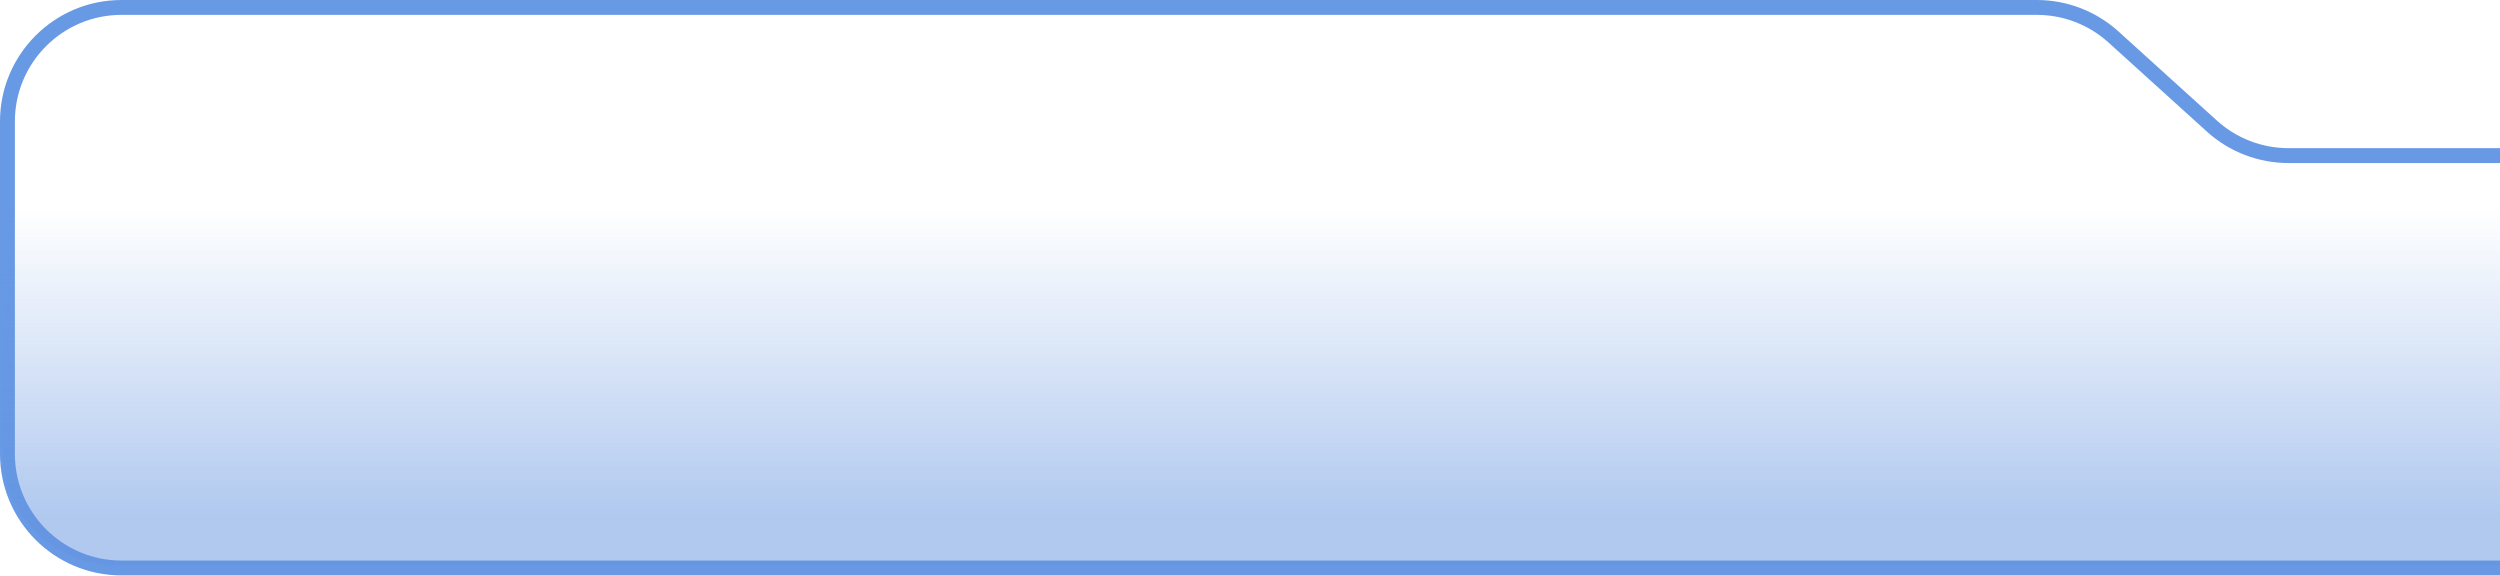
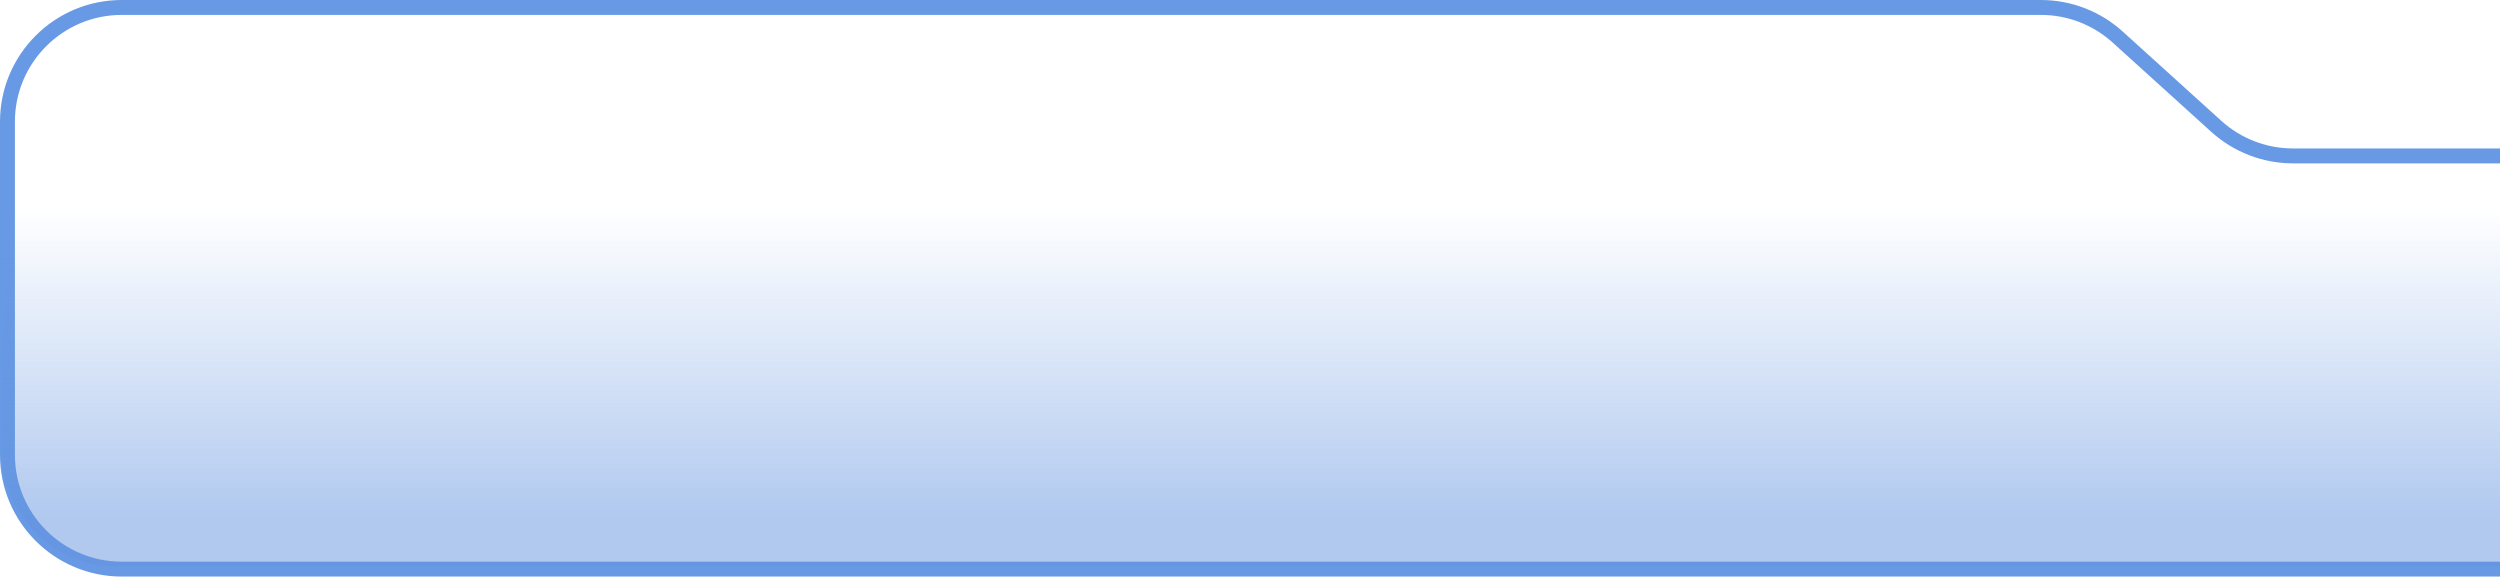
- <svg xmlns="http://www.w3.org/2000/svg" width="504" height="116" viewBox="0 0 504 116" fill="none">
+ <svg xmlns="http://www.w3.org/2000/svg" width="503" height="116" viewBox="0 0 503 116" fill="none">
  <path d="M504 114.504L24.5 114.504C11.797 114.504 1.5 104.207 1.5 91.504L1.5 24.5C1.5 11.797 11.797 1.5 24.5 1.5L410.635 1.5C416.34 1.5 421.842 3.621 426.072 7.45L445.919 25.419C450.148 29.248 455.65 31.369 461.355 31.369L504 31.369" stroke="#6899E5" stroke-width="3" />
  <path opacity="0.5" d="M0.5 23.504C0.5 10.802 10.797 0.504 23.5 0.504L480.5 0.504C493.203 0.504 504 10.802 504 23.504L504 114.007L23.5 114.007C10.797 114.007 0.5 103.709 0.5 91.007L0.5 23.504Z" fill="url(#paint0_linear_7324_436)" />
  <defs>
    <linearGradient id="paint0_linear_7324_436" x1="711.544" y1="-9.793" x2="711.544" y2="103.709" gradientUnits="userSpaceOnUse">
      <stop offset="0.457" stop-color="#6394E0" stop-opacity="0" />
      <stop offset="1" stop-color="#6394E0" />
    </linearGradient>
  </defs>
</svg>
